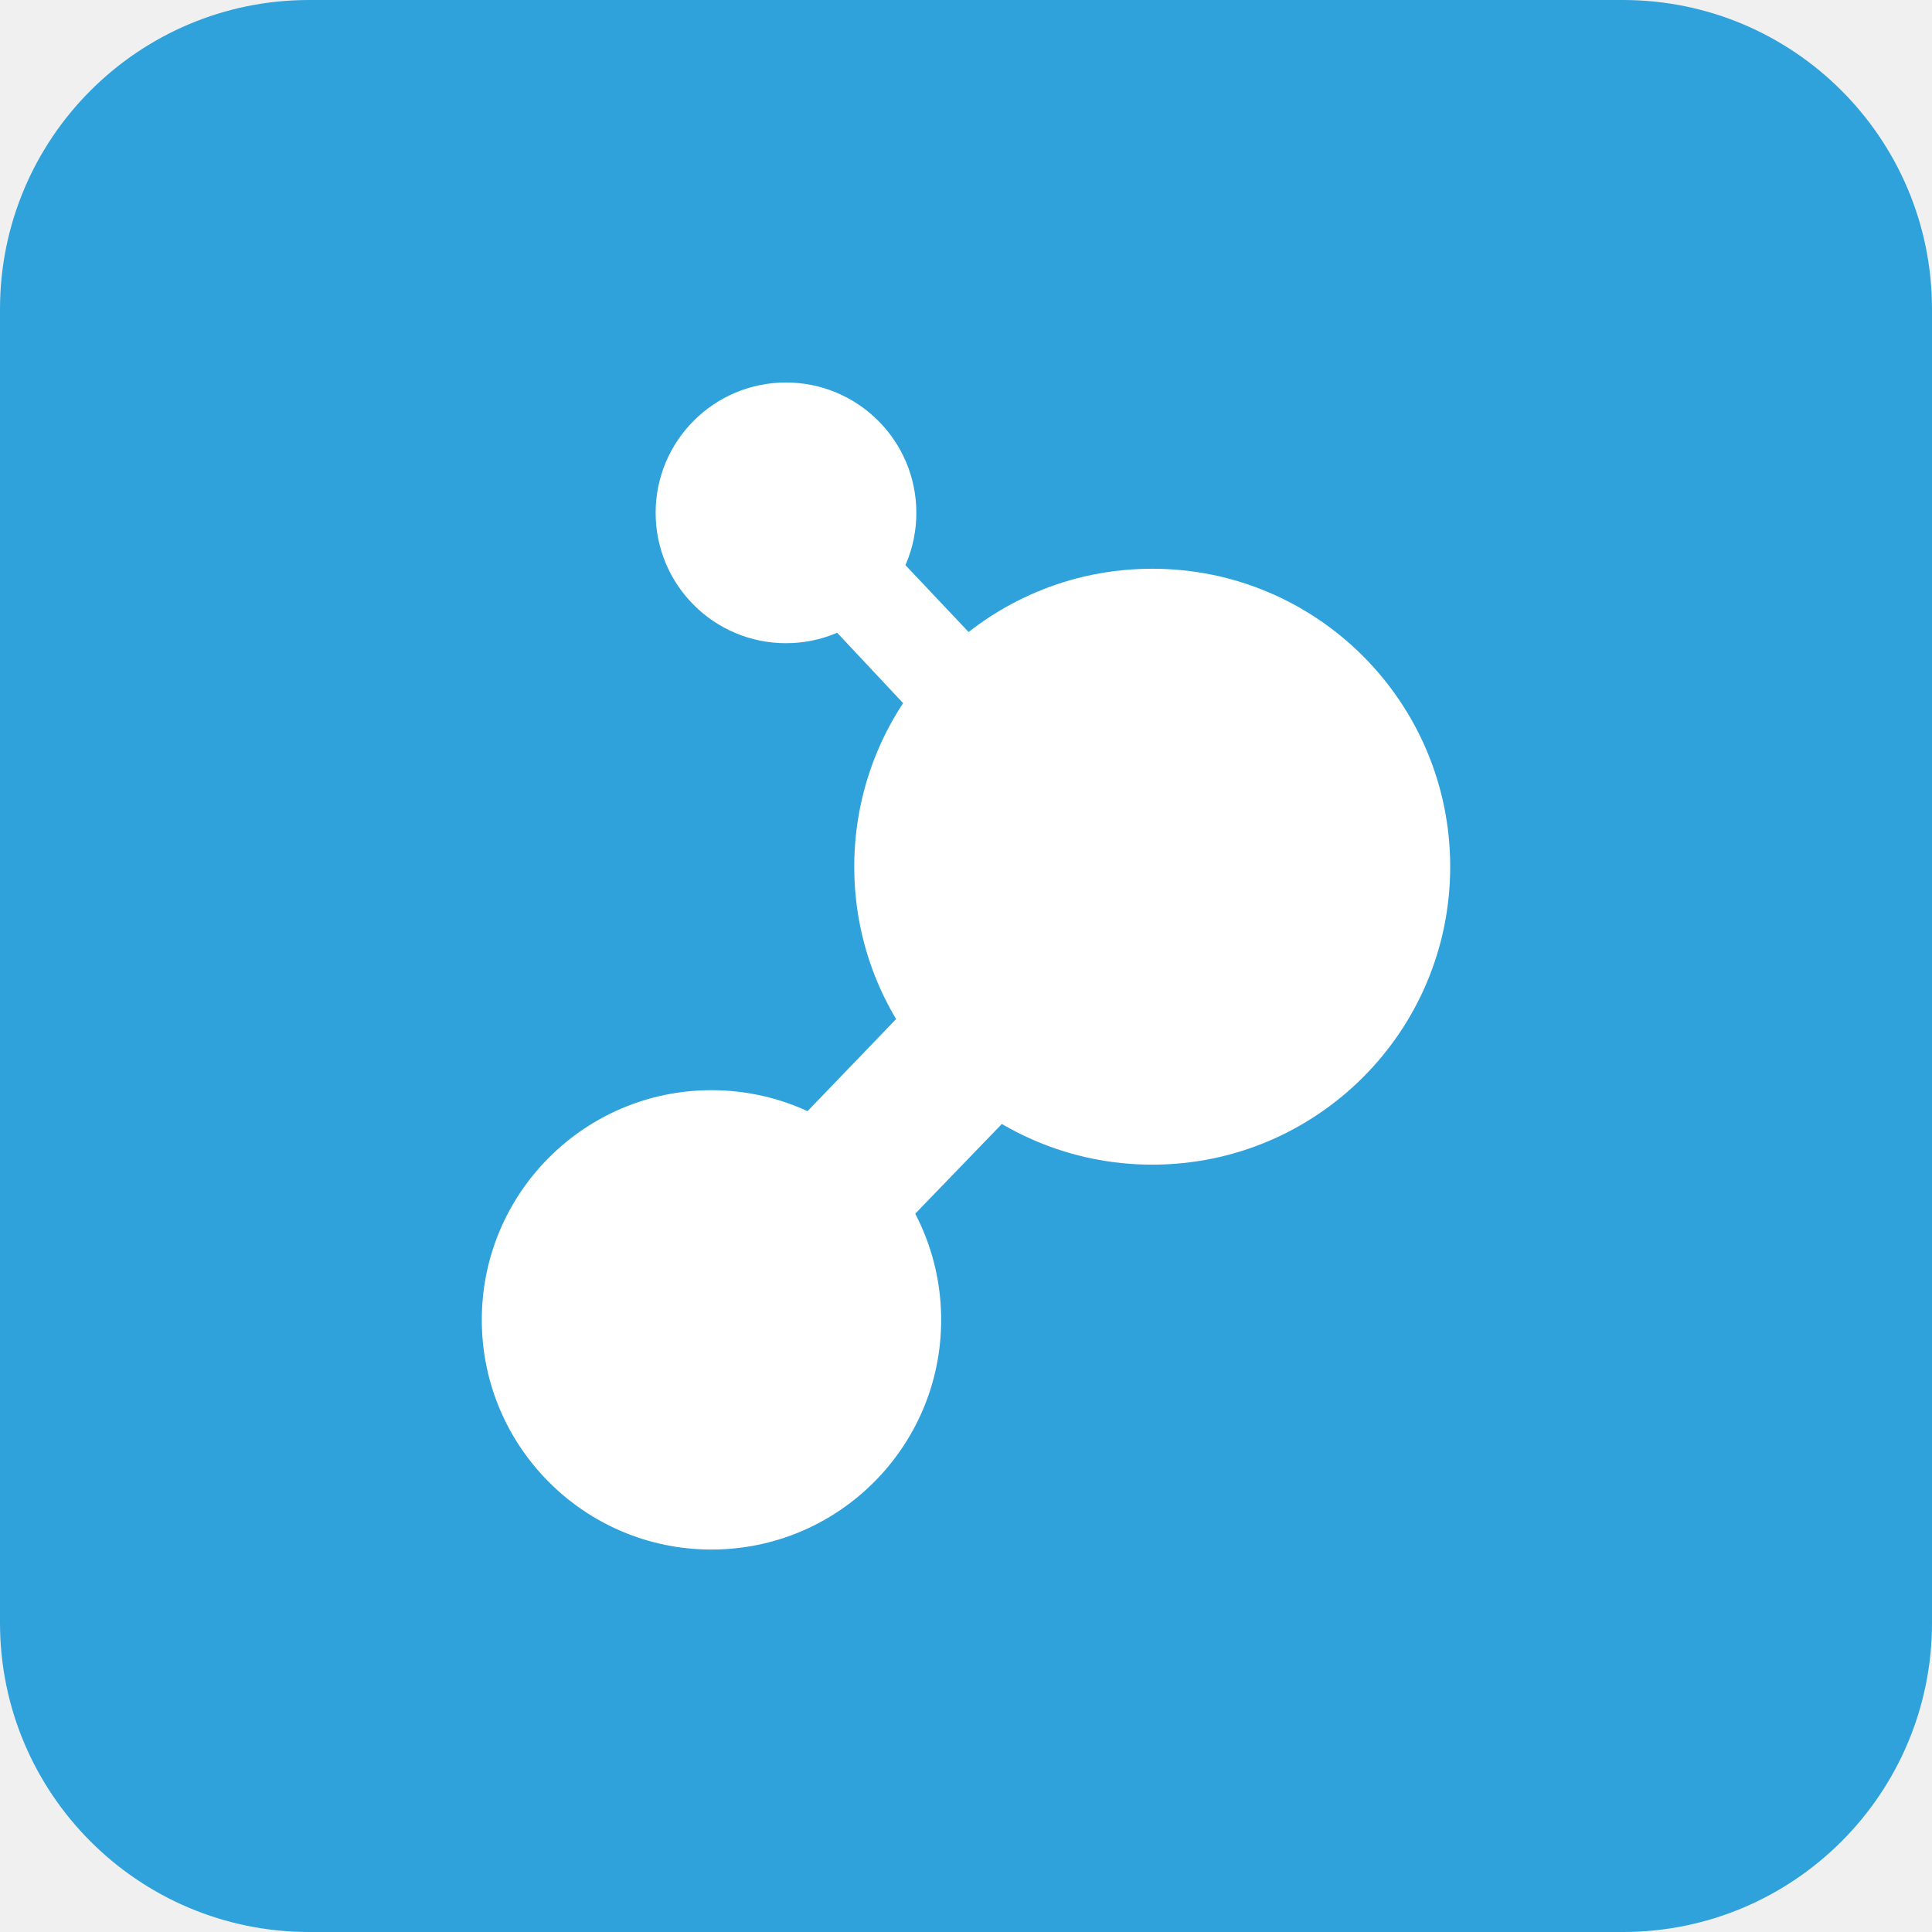
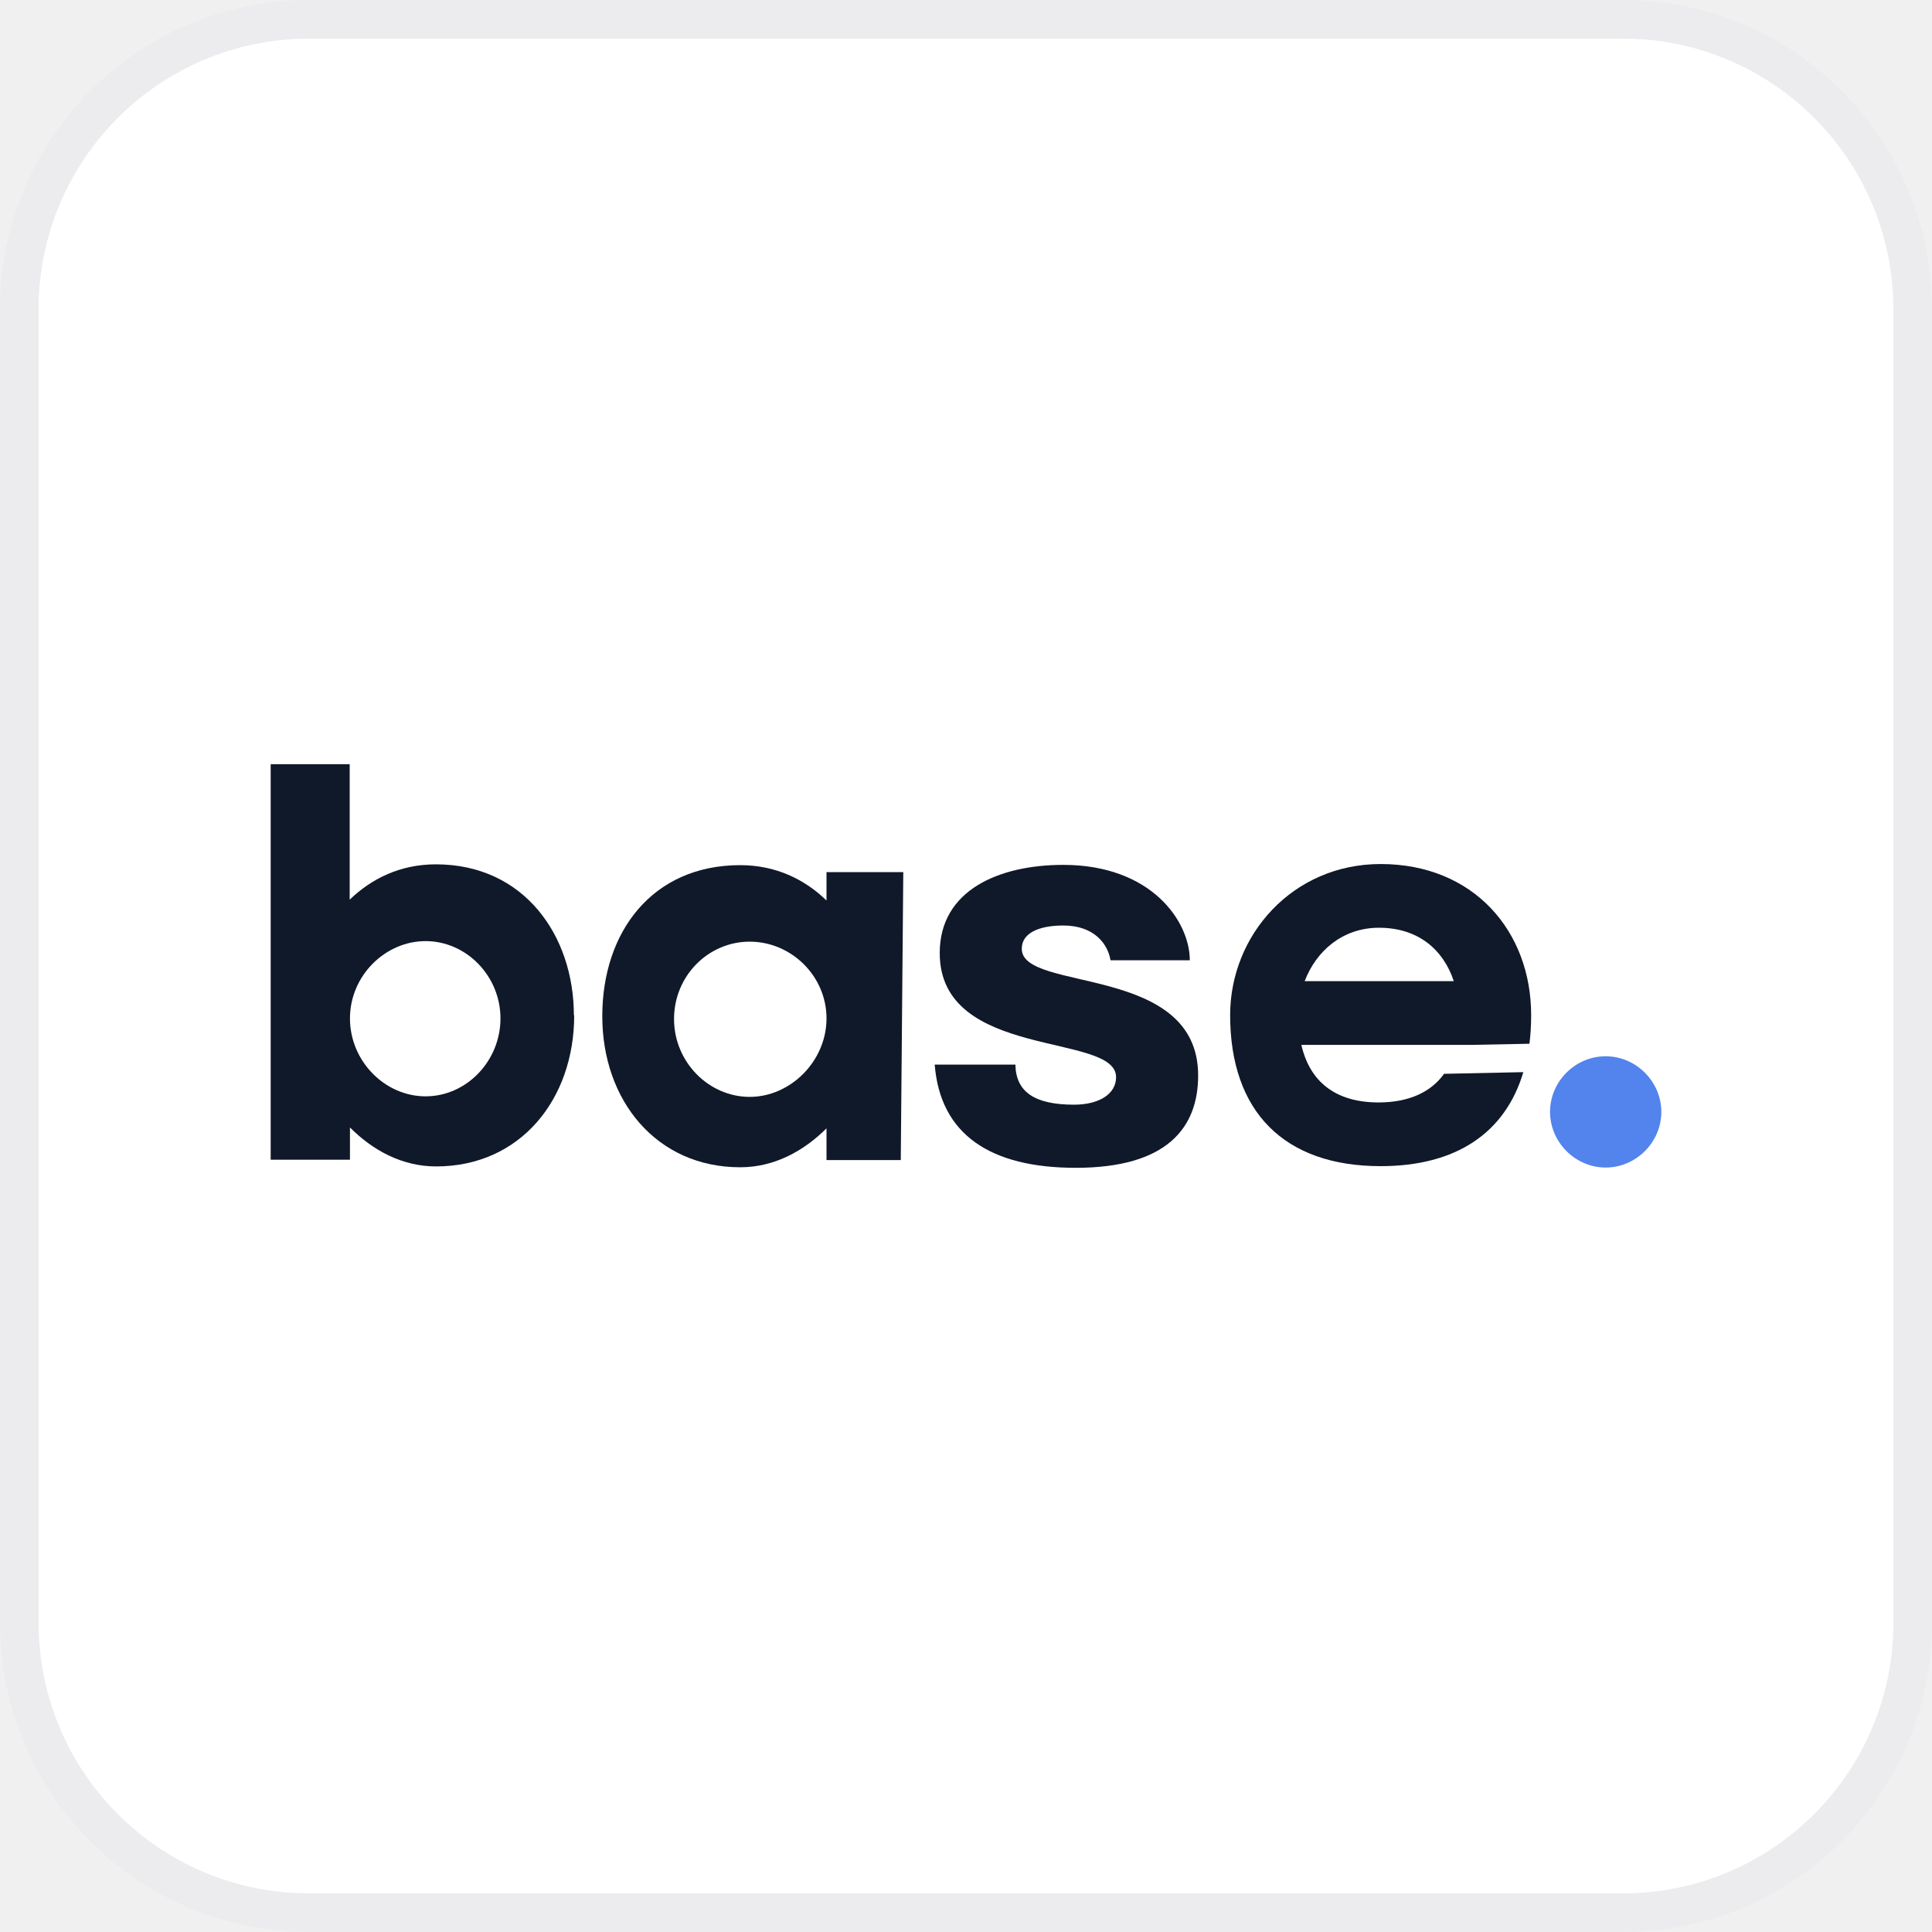
<svg xmlns="http://www.w3.org/2000/svg" width="50" height="50" viewBox="0 0 50 50" fill="none">
-   <rect width="50" height="50" rx="8" fill="#30A2DB" />
-   <path d="M23.876 18.734L21.466 16.163L22.912 14.075L25.643 16.966L23.876 18.734Z" fill="white" />
-   <path d="M37.531 22.43C37.531 26.689 34.078 30.141 29.82 30.141C25.561 30.141 22.108 26.689 22.108 22.43C22.108 18.171 25.561 14.719 29.82 14.719C34.078 14.719 37.531 18.171 37.531 22.43Z" fill="white" />
-   <path d="M23.715 13.272C23.715 15.135 22.204 16.646 20.341 16.646C18.478 16.646 16.968 15.135 16.968 13.272C16.968 11.409 18.478 9.899 20.341 9.899C22.204 9.899 23.715 11.409 23.715 13.272Z" fill="white" />
-   <path d="M24.357 34.158C24.357 37.44 21.696 40.102 18.413 40.102C15.131 40.102 12.469 37.44 12.469 34.158C12.469 30.875 15.131 28.214 18.413 28.214C21.696 28.214 24.357 30.875 24.357 34.158Z" fill="white" />
-   <path d="M24.358 25.16L20.341 29.337L22.43 32.711L26.928 28.052L24.358 25.16Z" fill="white" />
+   <rect x="0.5" y="0.5" width="49" height="49" rx="7.5" fill="white" />
+   <rect x="0.5" y="0.5" width="49" height="49" rx="7.5" stroke="#ECECEE" />
+   <path d="M14.86 26.278C14.86 28.452 13.463 30.187 11.289 30.187C10.403 30.187 9.647 29.77 9.057 29.179V30.014H7.005V19.777H9.05V23.283C9.611 22.743 10.353 22.369 11.281 22.369C13.564 22.369 14.852 24.212 14.852 26.278H14.86ZM12.952 26.357C12.952 25.256 12.066 24.356 11.015 24.356C9.964 24.356 9.057 25.256 9.057 26.357C9.057 27.459 9.957 28.373 11.015 28.373C12.073 28.373 12.952 27.459 12.952 26.357Z" fill="#101929" />
+   <path d="M21.39 22.57H23.377L23.312 30.022H21.39V29.201C20.799 29.791 20.036 30.209 19.158 30.209C16.983 30.209 15.587 28.474 15.587 26.299C15.587 24.125 16.875 22.39 19.158 22.39C20.086 22.39 20.835 22.765 21.39 23.305V22.577V22.57ZM21.39 26.357C21.39 25.256 20.475 24.37 19.402 24.37C18.33 24.37 17.444 25.256 17.444 26.372C17.444 27.487 18.344 28.387 19.402 28.387C20.461 28.387 21.39 27.459 21.39 26.357Z" fill="#101929" />
+   <path d="M26.278 27.552C26.292 28.25 26.76 28.589 27.797 28.589C28.43 28.589 28.884 28.323 28.884 27.876C28.884 26.71 24.32 27.444 24.32 24.665C24.32 23.024 25.875 22.383 27.516 22.383C29.798 22.383 30.792 23.845 30.792 24.852H28.74C28.675 24.449 28.337 23.952 27.516 23.952C27.034 23.952 26.444 24.075 26.444 24.557C26.444 25.688 31.008 24.932 31.008 27.833C31.008 29.186 30.202 30.223 27.84 30.223C25.637 30.223 24.334 29.366 24.19 27.552H26.271H26.278Z" fill="#101929" />
+   <path d="M33.679 27.041C33.895 27.984 34.55 28.531 35.68 28.531C36.458 28.531 37.034 28.265 37.372 27.79L39.424 27.747C38.956 29.316 37.689 30.18 35.731 30.18C33.233 30.18 31.836 28.769 31.836 26.271C31.836 24.204 33.449 22.361 35.731 22.361C38.135 22.361 39.626 24.096 39.626 26.271C39.626 26.537 39.611 26.782 39.582 27.012L38.107 27.041H33.686H33.679ZM33.758 25.392H37.624C37.358 24.586 36.71 24.01 35.688 24.01C34.744 24.01 34.06 24.615 33.765 25.392H33.758Z" fill="#101929" />
+   <path d="M40.115 28.776C40.115 27.984 40.77 27.336 41.555 27.336C42.34 27.336 42.995 27.991 42.995 28.776C42.995 29.561 42.34 30.216 41.555 30.216C40.77 30.216 40.115 29.561 40.115 28.776Z" fill="#5383EC" />
</svg>
